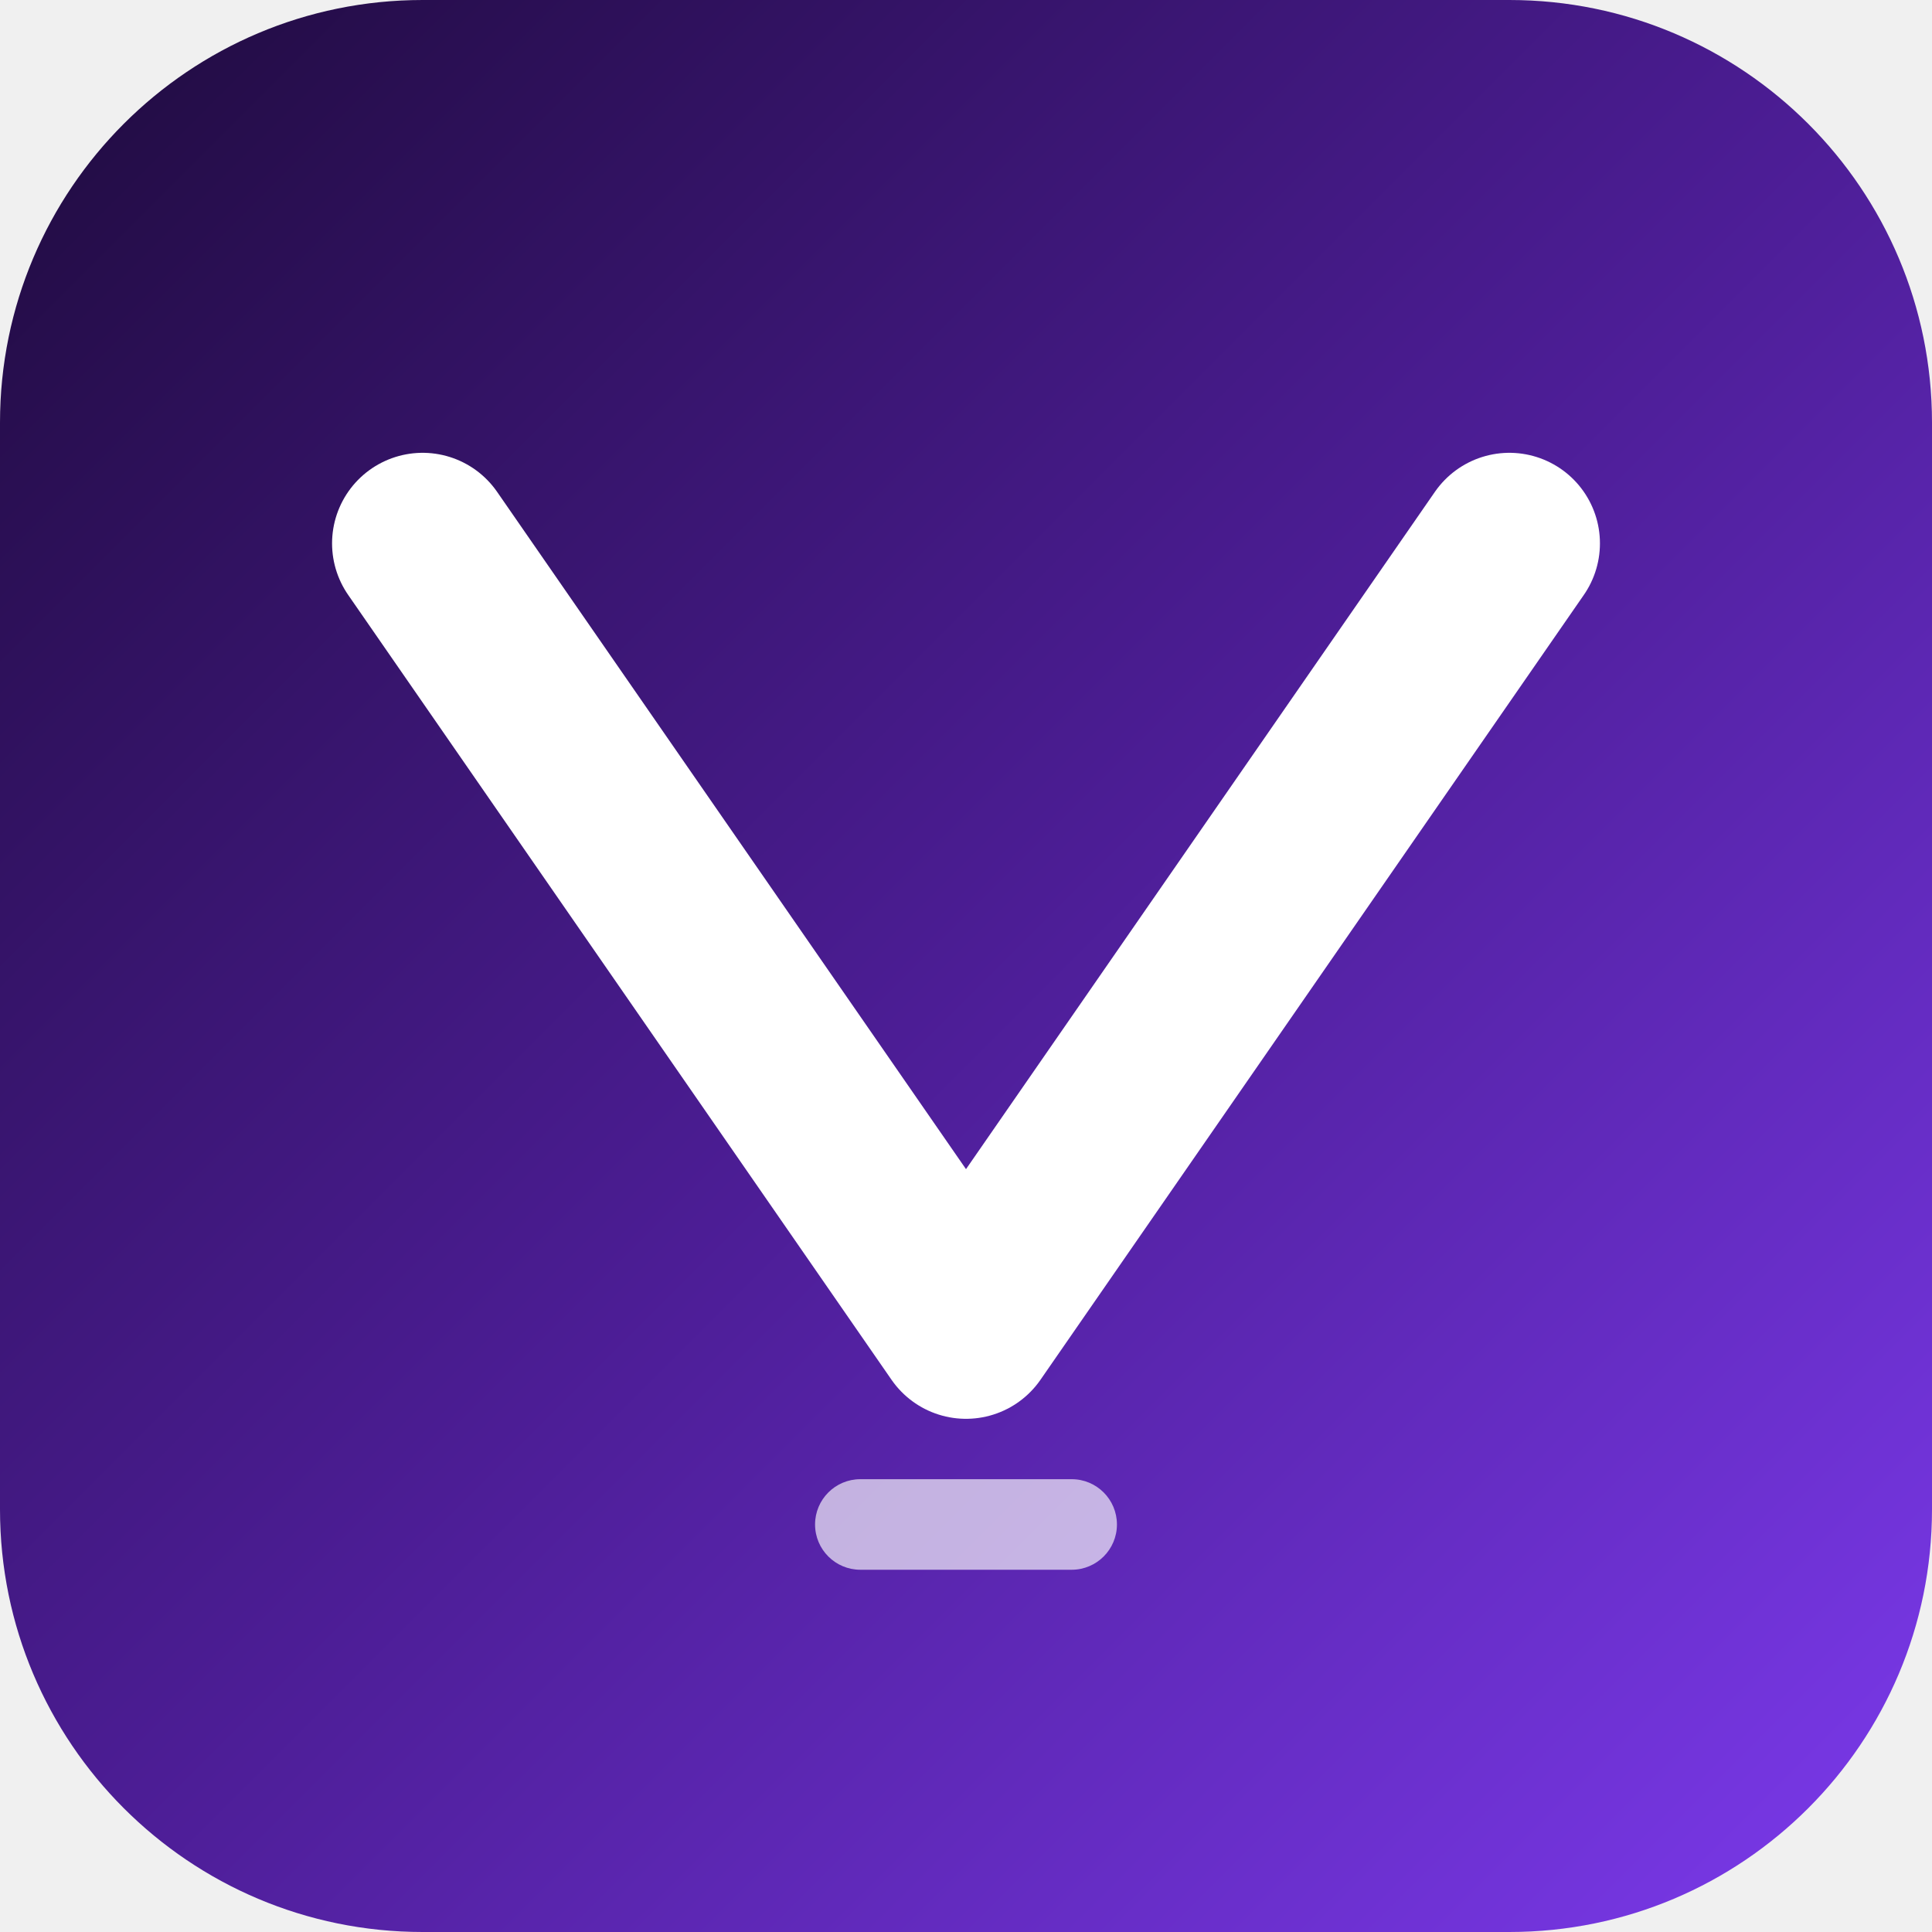
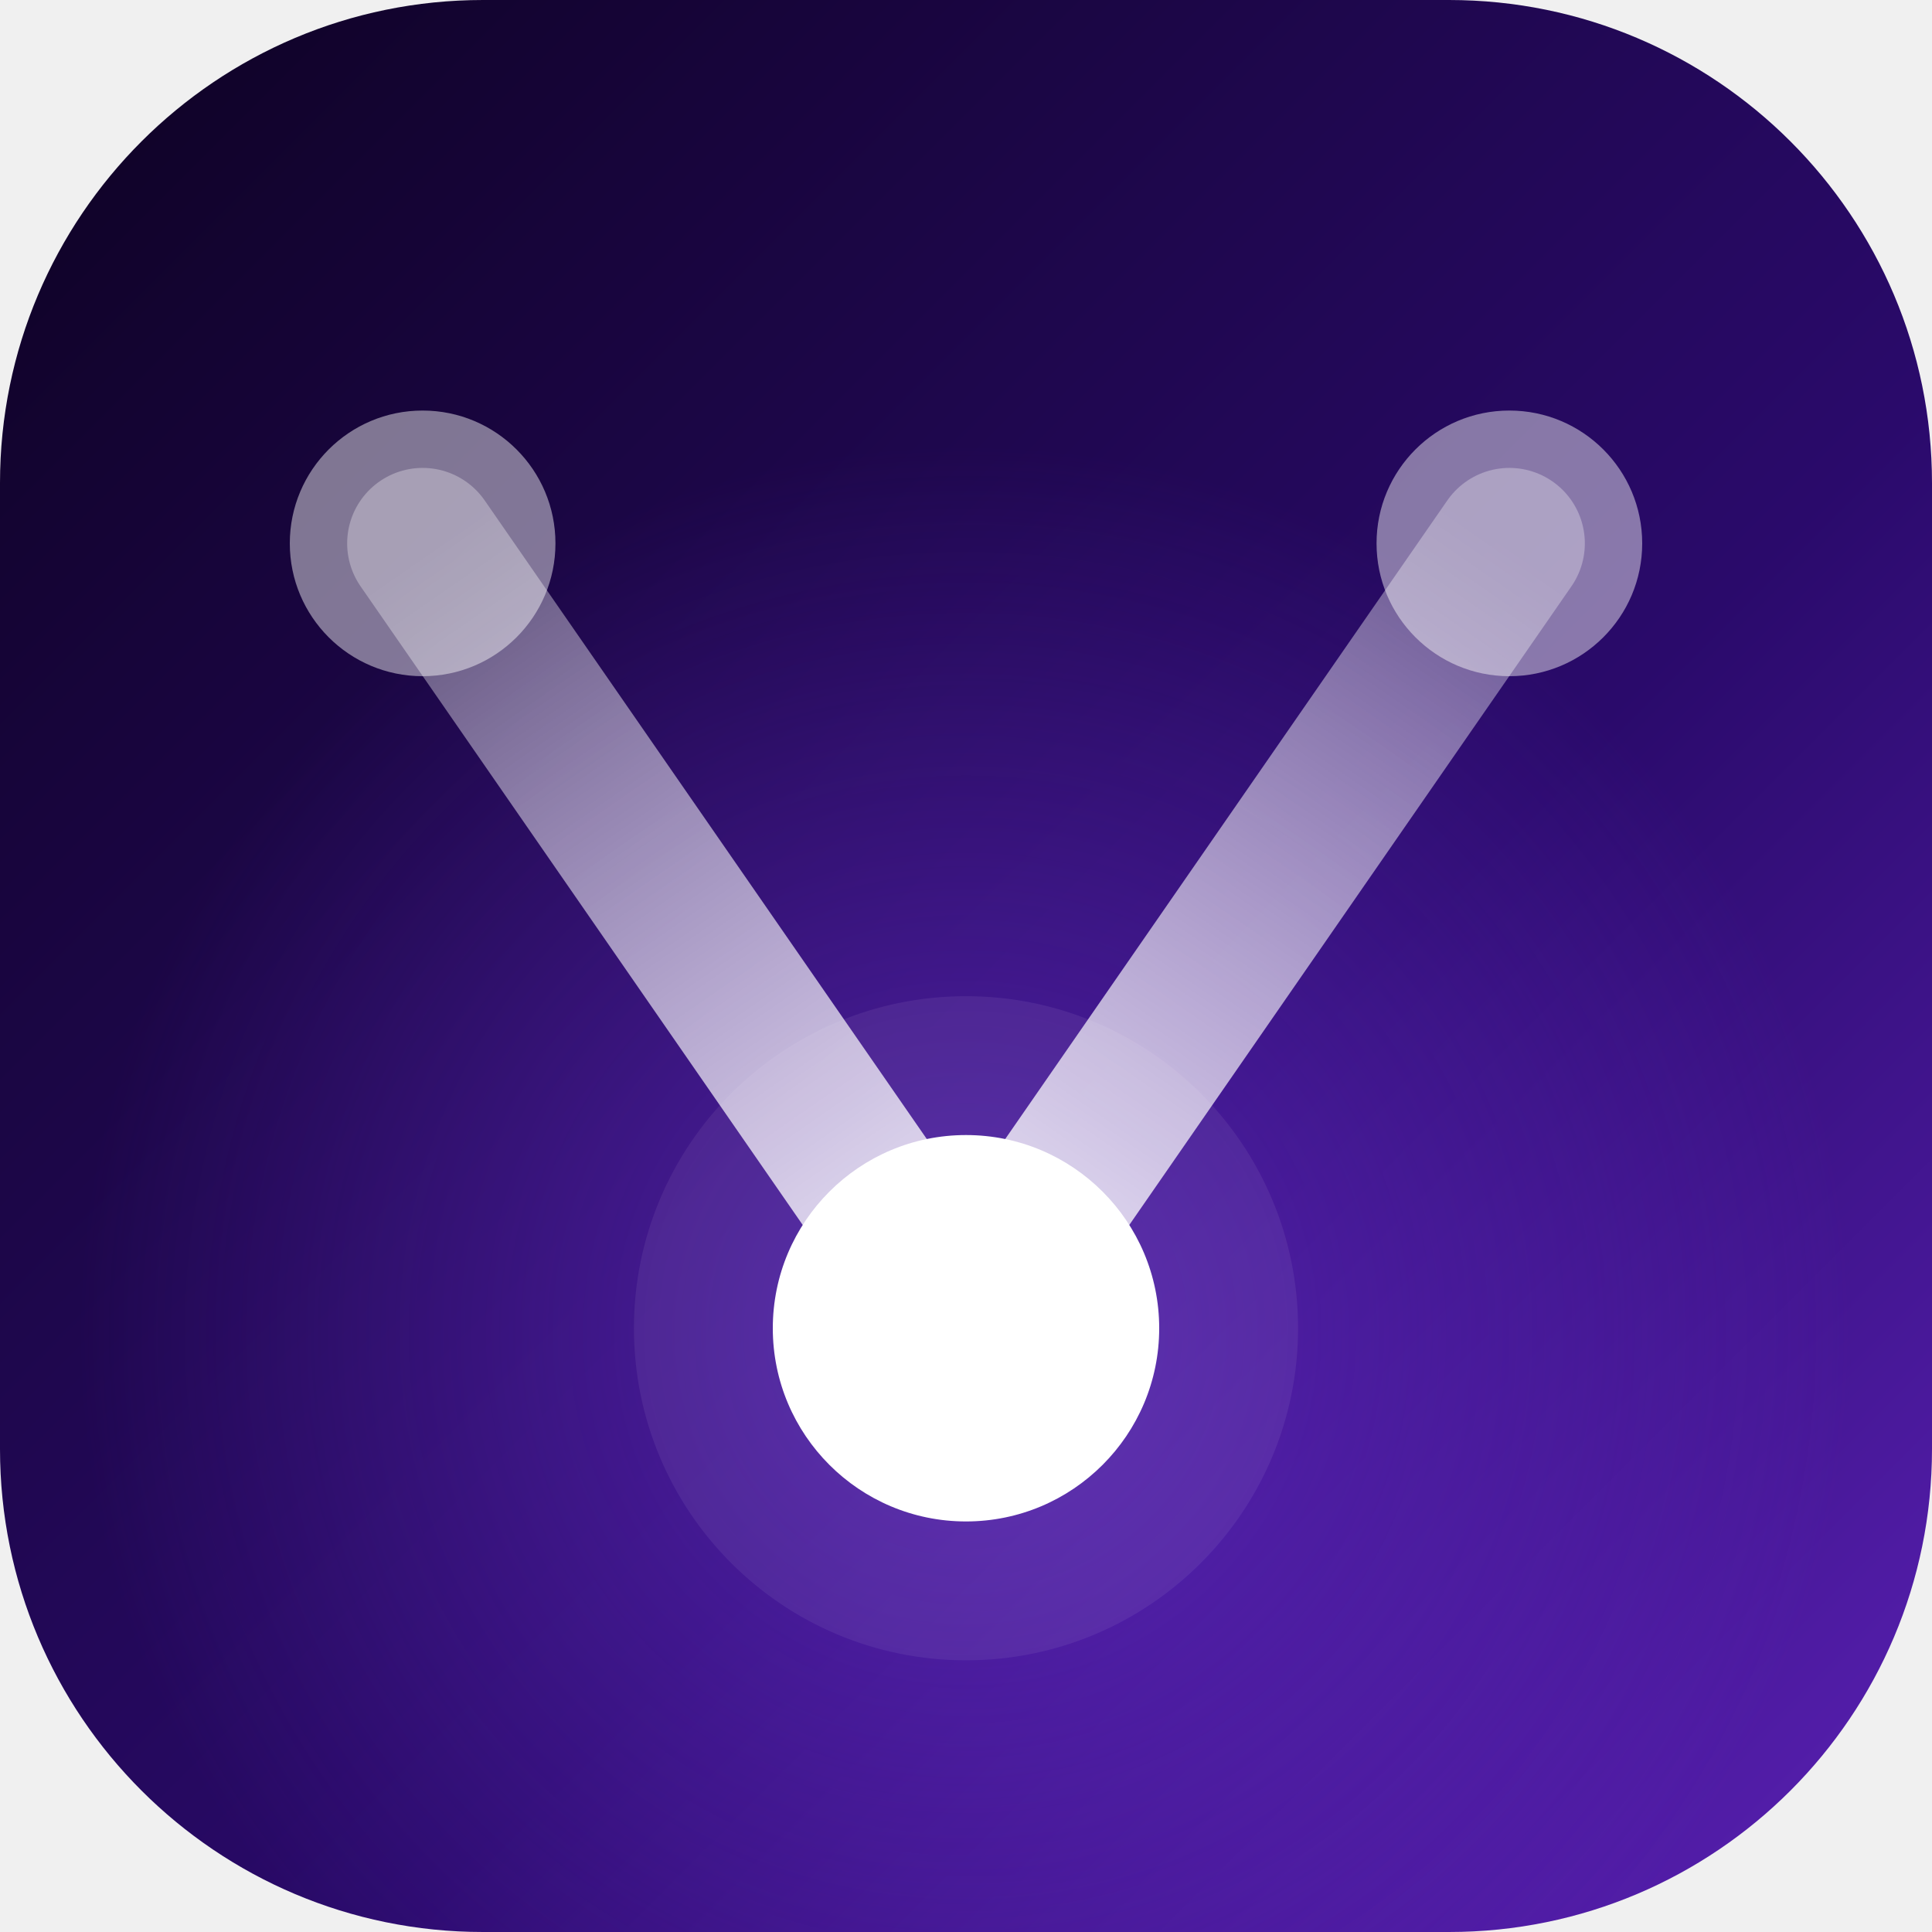
<svg xmlns="http://www.w3.org/2000/svg" width="32" height="32" viewBox="0 0 32 32" fill="none">
-   <rect width="32" height="32" rx="7" fill="url(#bg)" />
-   <path d="M7 9 L16 22 L25 9" stroke="white" stroke-width="3" stroke-linecap="round" stroke-linejoin="round" fill="none" />
-   <rect x="13.5" y="24.5" width="5" height="1.5" rx="0.75" fill="white" opacity="0.65" />
+   <rect width="32" height="32" rx="8" fill="url(#bg)" />
+   <rect width="32" height="32" rx="8" fill="url(#glow)" />
+   <line x1="7" y1="9" x2="16" y2="22" stroke="url(#arm-l)" stroke-width="2.5" stroke-linecap="round" />
+   <line x1="25" y1="9" x2="16" y2="22" stroke="url(#arm-r)" stroke-width="2.5" stroke-linecap="round" />
+   <circle cx="7" cy="9" r="2.2" fill="white" opacity="0.45" />
+   <circle cx="25" cy="9" r="2.2" fill="white" opacity="0.45" />
+   <circle cx="16" cy="22" r="5.5" fill="white" opacity="0.07" />
+   <circle cx="16" cy="22" r="3.2" fill="white" />
  <defs>
    <linearGradient id="bg" x1="0" y1="0" x2="32" y2="32" gradientUnits="userSpaceOnUse">
-       <stop stop-color="#1E0A3C" />
-       <stop offset="0.5" stop-color="#4C1D95" />
-       <stop offset="1" stop-color="#7C3AED" />
+       <stop stop-color="#0D0221" />
+       <stop offset="0.6" stop-color="#2A0A6B" />
+       <stop offset="1" stop-color="#5B21B6" />
+     </linearGradient>
+     <radialGradient id="glow" cx="50%" cy="69%" r="46%" gradientUnits="userSpaceOnUse">
+       <stop stop-color="#7C3AED" stop-opacity="0.5" />
+       <stop offset="1" stop-color="#7C3AED" stop-opacity="0" />
+     </radialGradient>
+     <linearGradient id="arm-l" x1="7" y1="9" x2="16" y2="22" gradientUnits="userSpaceOnUse">
+       <stop stop-color="white" stop-opacity="0.3" />
+       <stop offset="1" stop-color="white" stop-opacity="0.88" />
+     </linearGradient>
+     <linearGradient id="arm-r" x1="25" y1="9" x2="16" y2="22" gradientUnits="userSpaceOnUse">
+       <stop stop-color="white" stop-opacity="0.3" />
+       <stop offset="1" stop-color="white" stop-opacity="0.88" />
    </linearGradient>
  </defs>
</svg>
